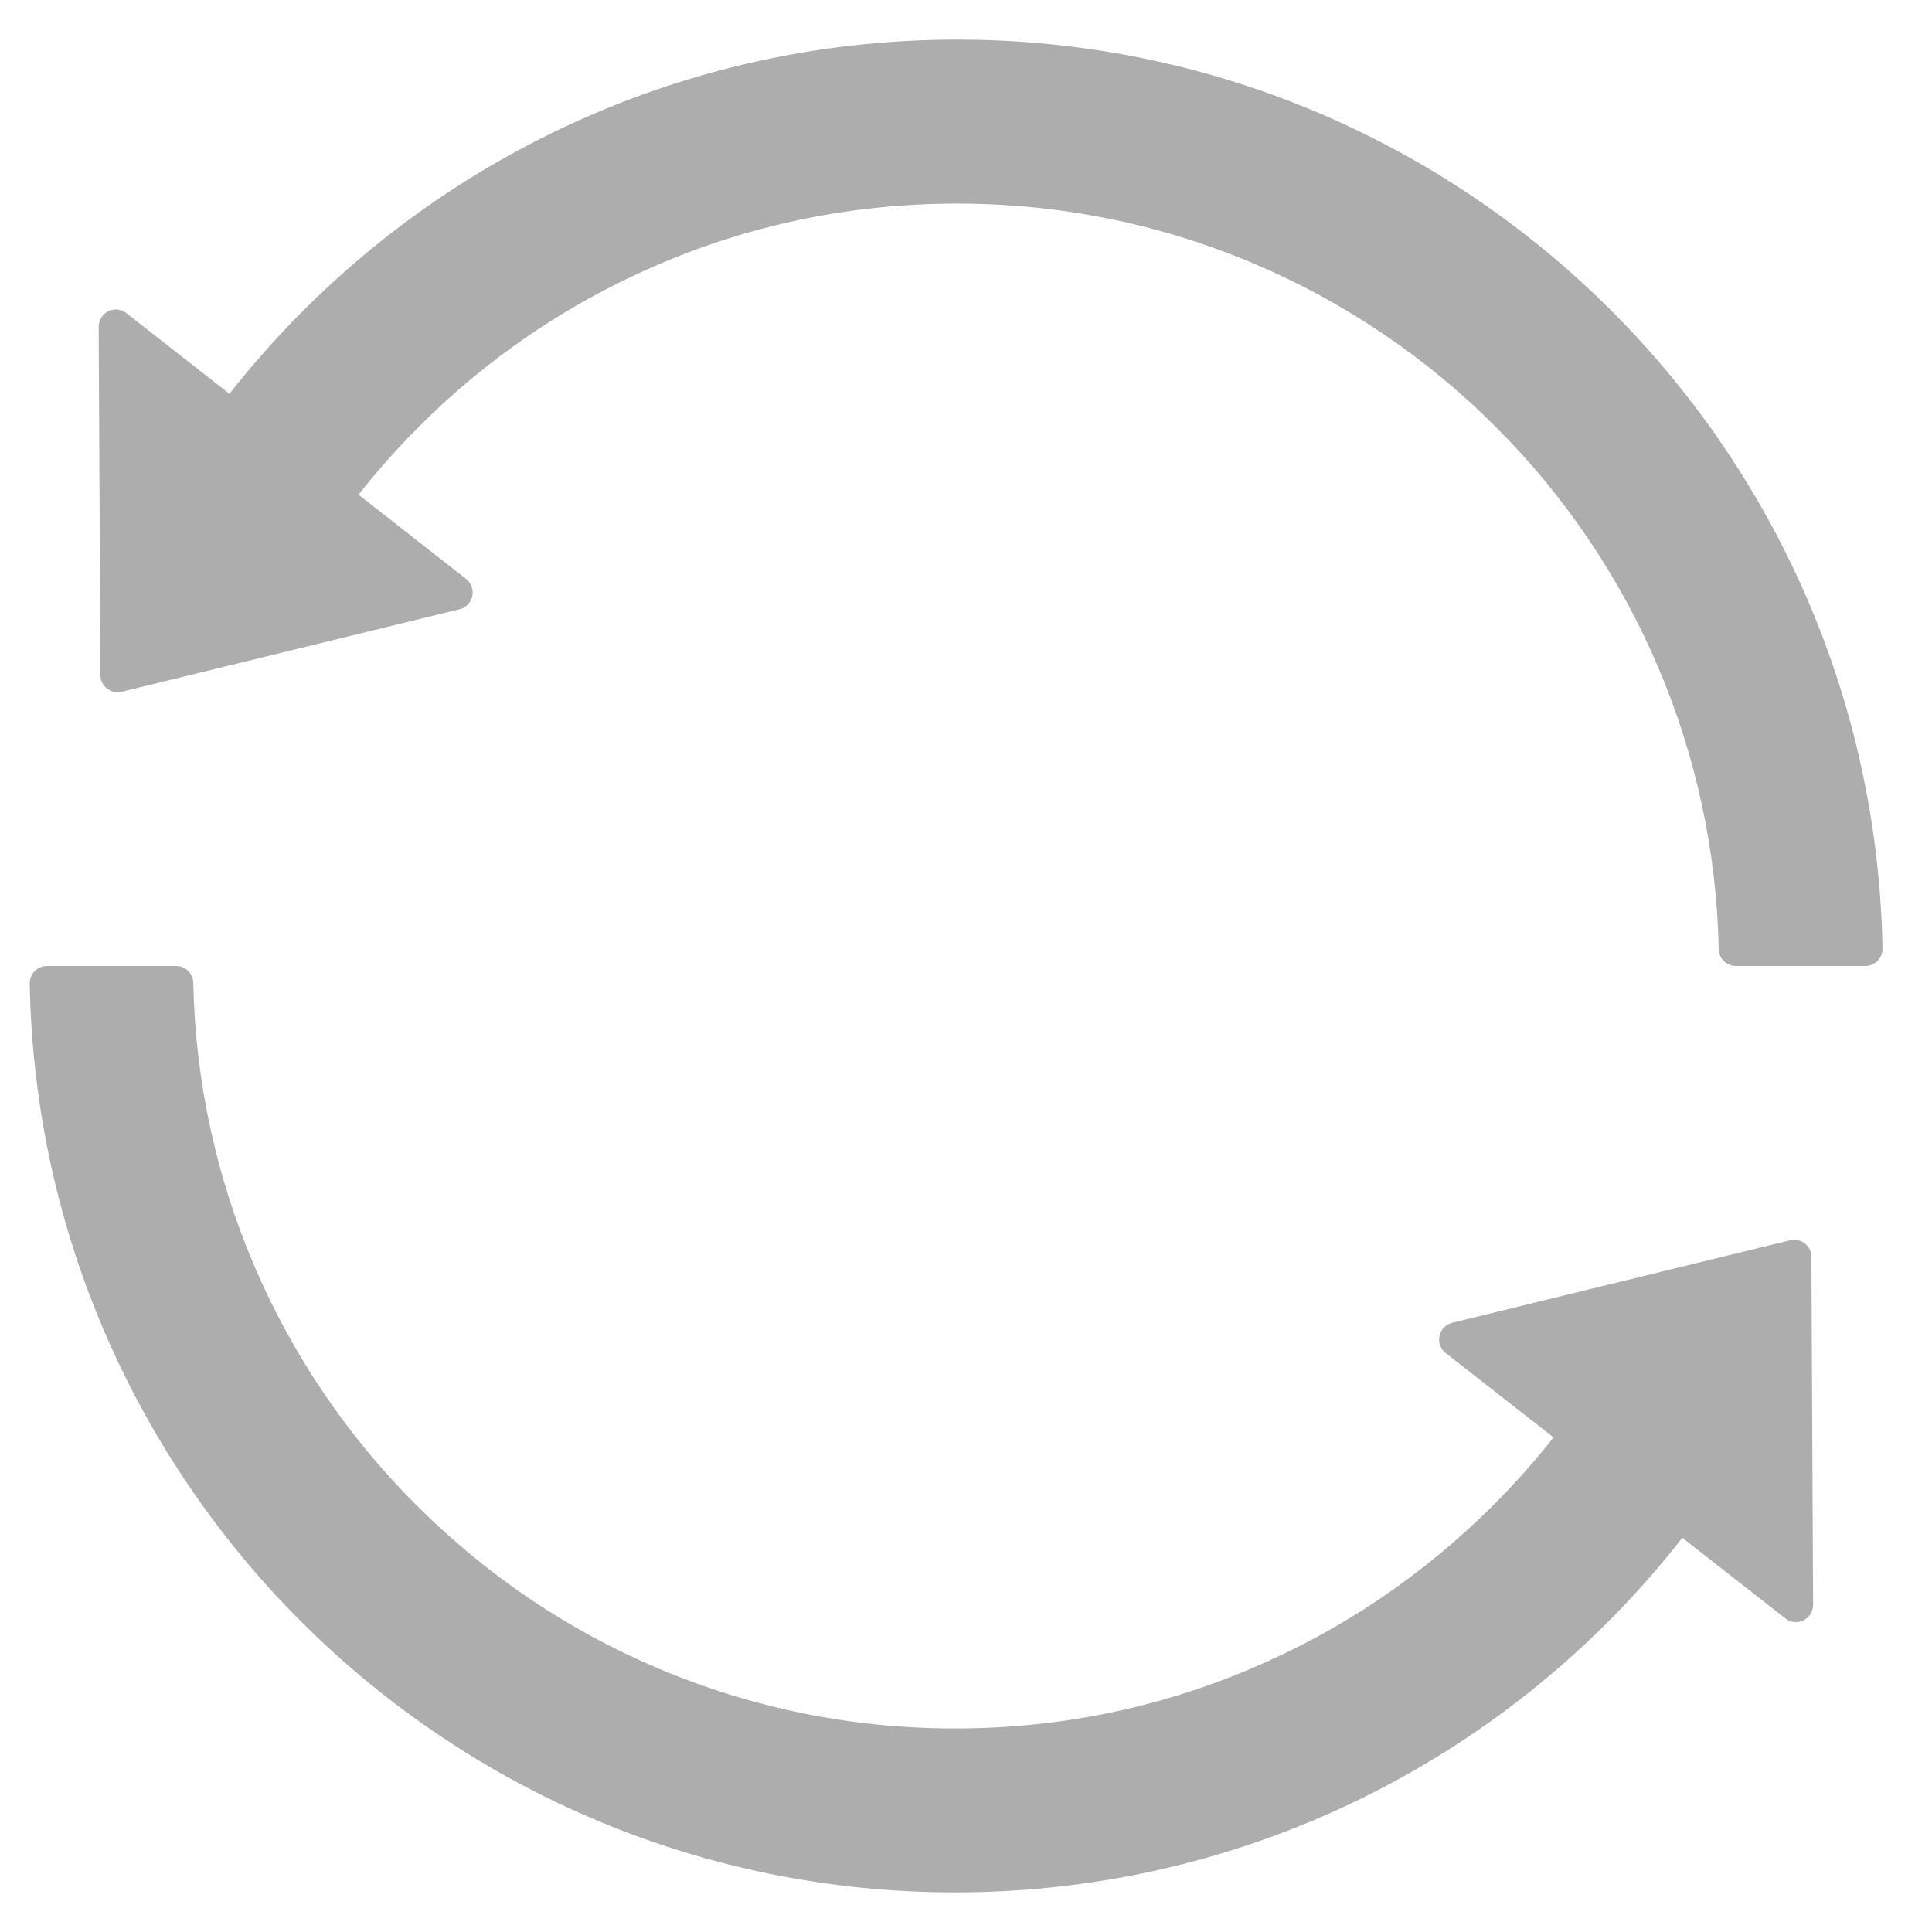
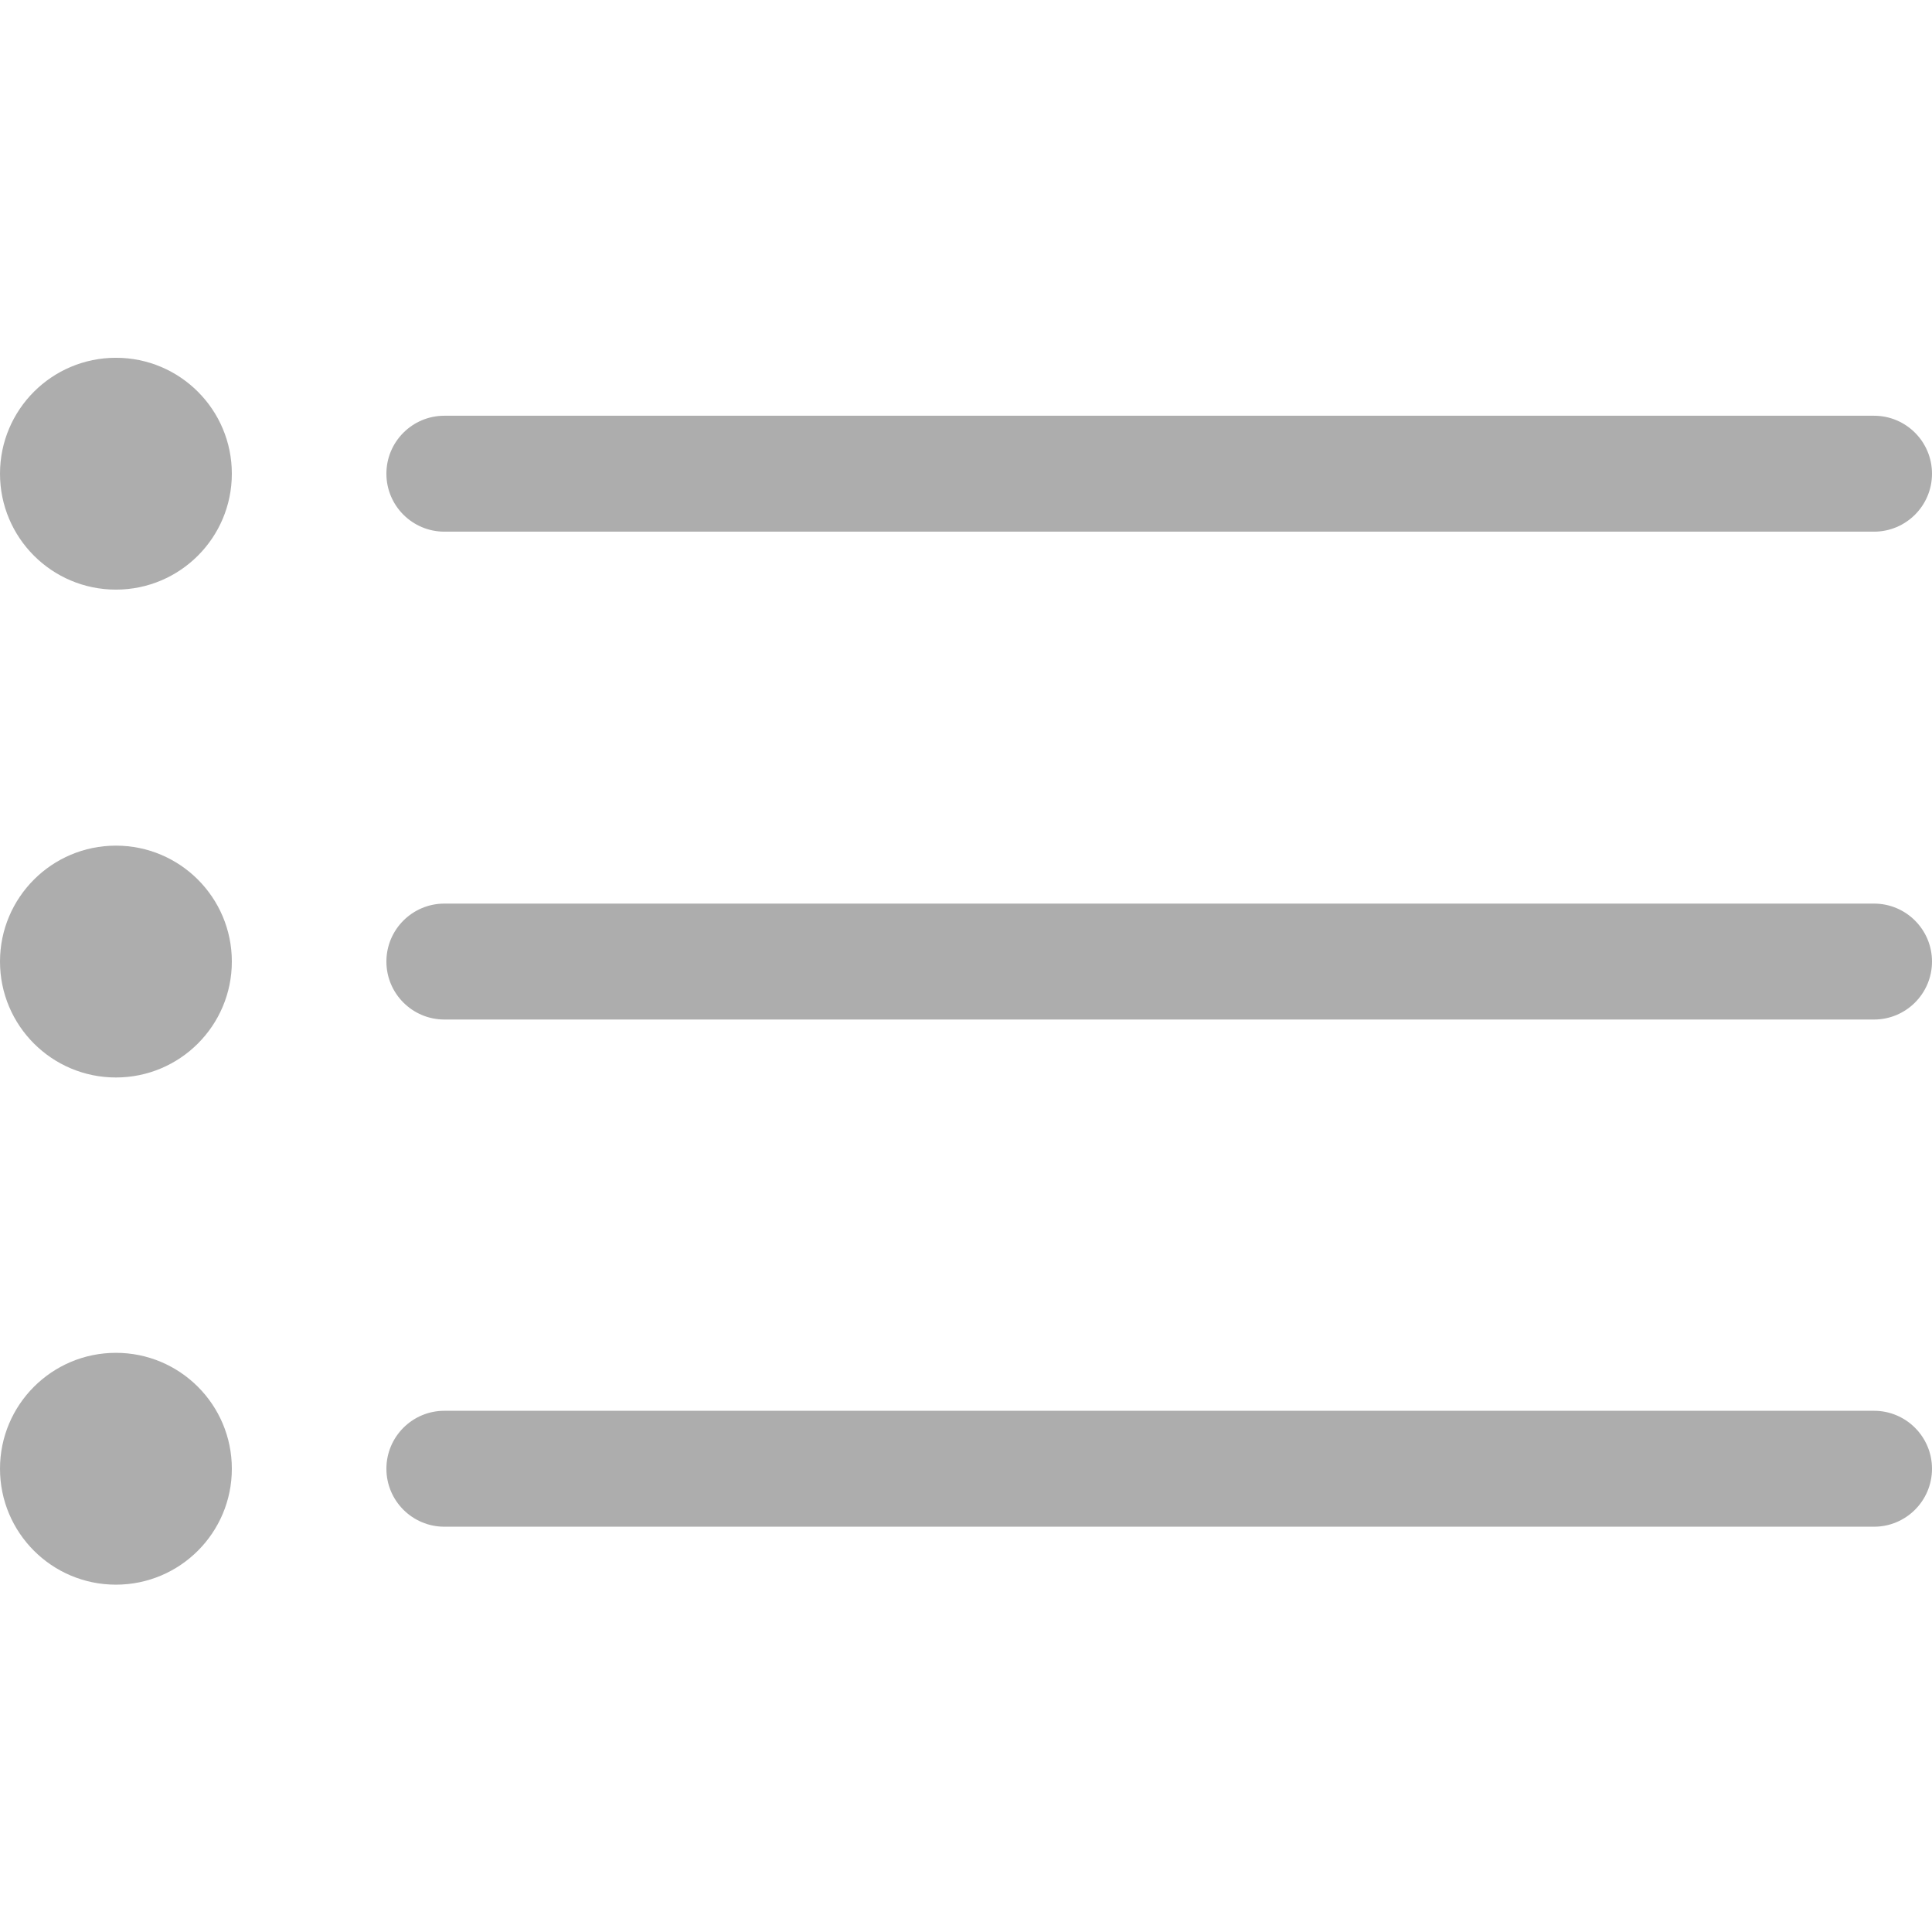
- <svg xmlns="http://www.w3.org/2000/svg" width="26" height="26" viewBox="0 0 26 26" fill="none">
-   <path d="M2.601 13.226C2.655 15.869 3.731 18.387 5.602 20.254C6.544 21.196 7.64 21.938 8.86 22.454C10.124 22.988 11.467 23.261 12.85 23.261C14.236 23.261 15.578 22.991 16.839 22.454C18.059 21.938 19.155 21.196 20.098 20.254C20.388 19.964 20.657 19.66 20.907 19.344L19.457 18.21C19.422 18.183 19.396 18.147 19.381 18.106C19.366 18.065 19.363 18.021 19.372 17.978C19.381 17.936 19.402 17.896 19.433 17.865C19.463 17.834 19.502 17.812 19.544 17.801L24.09 16.691C24.235 16.656 24.377 16.766 24.377 16.914L24.4 21.596C24.4 21.791 24.177 21.901 24.026 21.779L22.64 20.695C20.367 23.603 16.827 25.467 12.853 25.467C6.054 25.467 0.525 20.013 0.4 13.238C0.4 13.207 0.405 13.176 0.416 13.147C0.428 13.118 0.445 13.092 0.466 13.07C0.488 13.048 0.514 13.03 0.542 13.018C0.571 13.006 0.601 13 0.632 13H2.372C2.497 13 2.598 13.102 2.601 13.226ZM25.102 13H23.362C23.238 13 23.133 12.899 23.13 12.774C23.076 10.132 22 7.613 20.13 5.746C19.196 4.809 18.089 4.061 16.871 3.546C15.607 3.012 14.264 2.74 12.882 2.74C11.499 2.74 10.153 3.009 8.892 3.546C7.674 4.061 6.567 4.809 5.634 5.746C5.344 6.036 5.074 6.341 4.825 6.657L6.271 7.79C6.306 7.817 6.332 7.853 6.347 7.894C6.362 7.935 6.365 7.979 6.356 8.022C6.347 8.065 6.326 8.104 6.296 8.135C6.265 8.167 6.227 8.189 6.184 8.199L1.638 9.309C1.493 9.344 1.351 9.234 1.351 9.086L1.328 4.398C1.328 4.204 1.551 4.094 1.702 4.215L3.088 5.3C5.367 2.398 8.907 0.533 12.882 0.533C19.68 0.533 25.209 5.987 25.334 12.762C25.334 12.793 25.329 12.824 25.318 12.853C25.306 12.882 25.289 12.908 25.268 12.93C25.246 12.952 25.22 12.97 25.192 12.982C25.163 12.994 25.133 13 25.102 13Z" fill="#ADADAD" />
+ <svg xmlns="http://www.w3.org/2000/svg" width="27" height="27" viewBox="0 0 27 27" fill="none">
+   <path d="M6.21 5.81H26.19C26.637 5.81 27 6.173 27 6.62C27 7.067 26.637 7.43 26.19 7.43H6.21C5.763 7.43 5.4 7.067 5.4 6.62C5.4 6.173 5.763 5.81 6.21 5.81ZM6.21 12.628H26.19C26.637 12.628 27 12.991 27 13.438C27 13.885 26.637 14.248 26.19 14.248H6.21C5.763 14.248 5.4 13.885 5.4 13.438C5.4 12.991 5.763 12.628 6.21 12.628ZM6.21 19.716H26.19C26.637 19.716 27 20.079 27 20.526C27 20.973 26.637 21.336 26.19 21.336H6.21C5.763 21.336 5.4 20.973 5.4 20.526C5.4 20.079 5.763 19.716 6.21 19.716ZM1.62 8.24C0.725 8.24 0 7.515 0 6.62C0 5.725 0.725 5 1.62 5C2.515 5 3.24 5.725 3.24 6.62C3.24 7.515 2.515 8.24 1.62 8.24ZM1.62 15.058C0.725 15.058 0 14.333 0 13.438C0 12.543 0.725 11.818 1.62 11.818C2.515 11.818 3.24 12.543 3.24 13.438C3.24 14.333 2.515 15.058 1.62 15.058ZM1.62 22.146C0.725 22.146 0 21.421 0 20.526C0 19.631 0.725 18.906 1.62 18.906C2.515 18.906 3.24 19.631 3.24 20.526C3.24 21.421 2.515 22.146 1.62 22.146Z" fill="#ADADAD" />
</svg>
